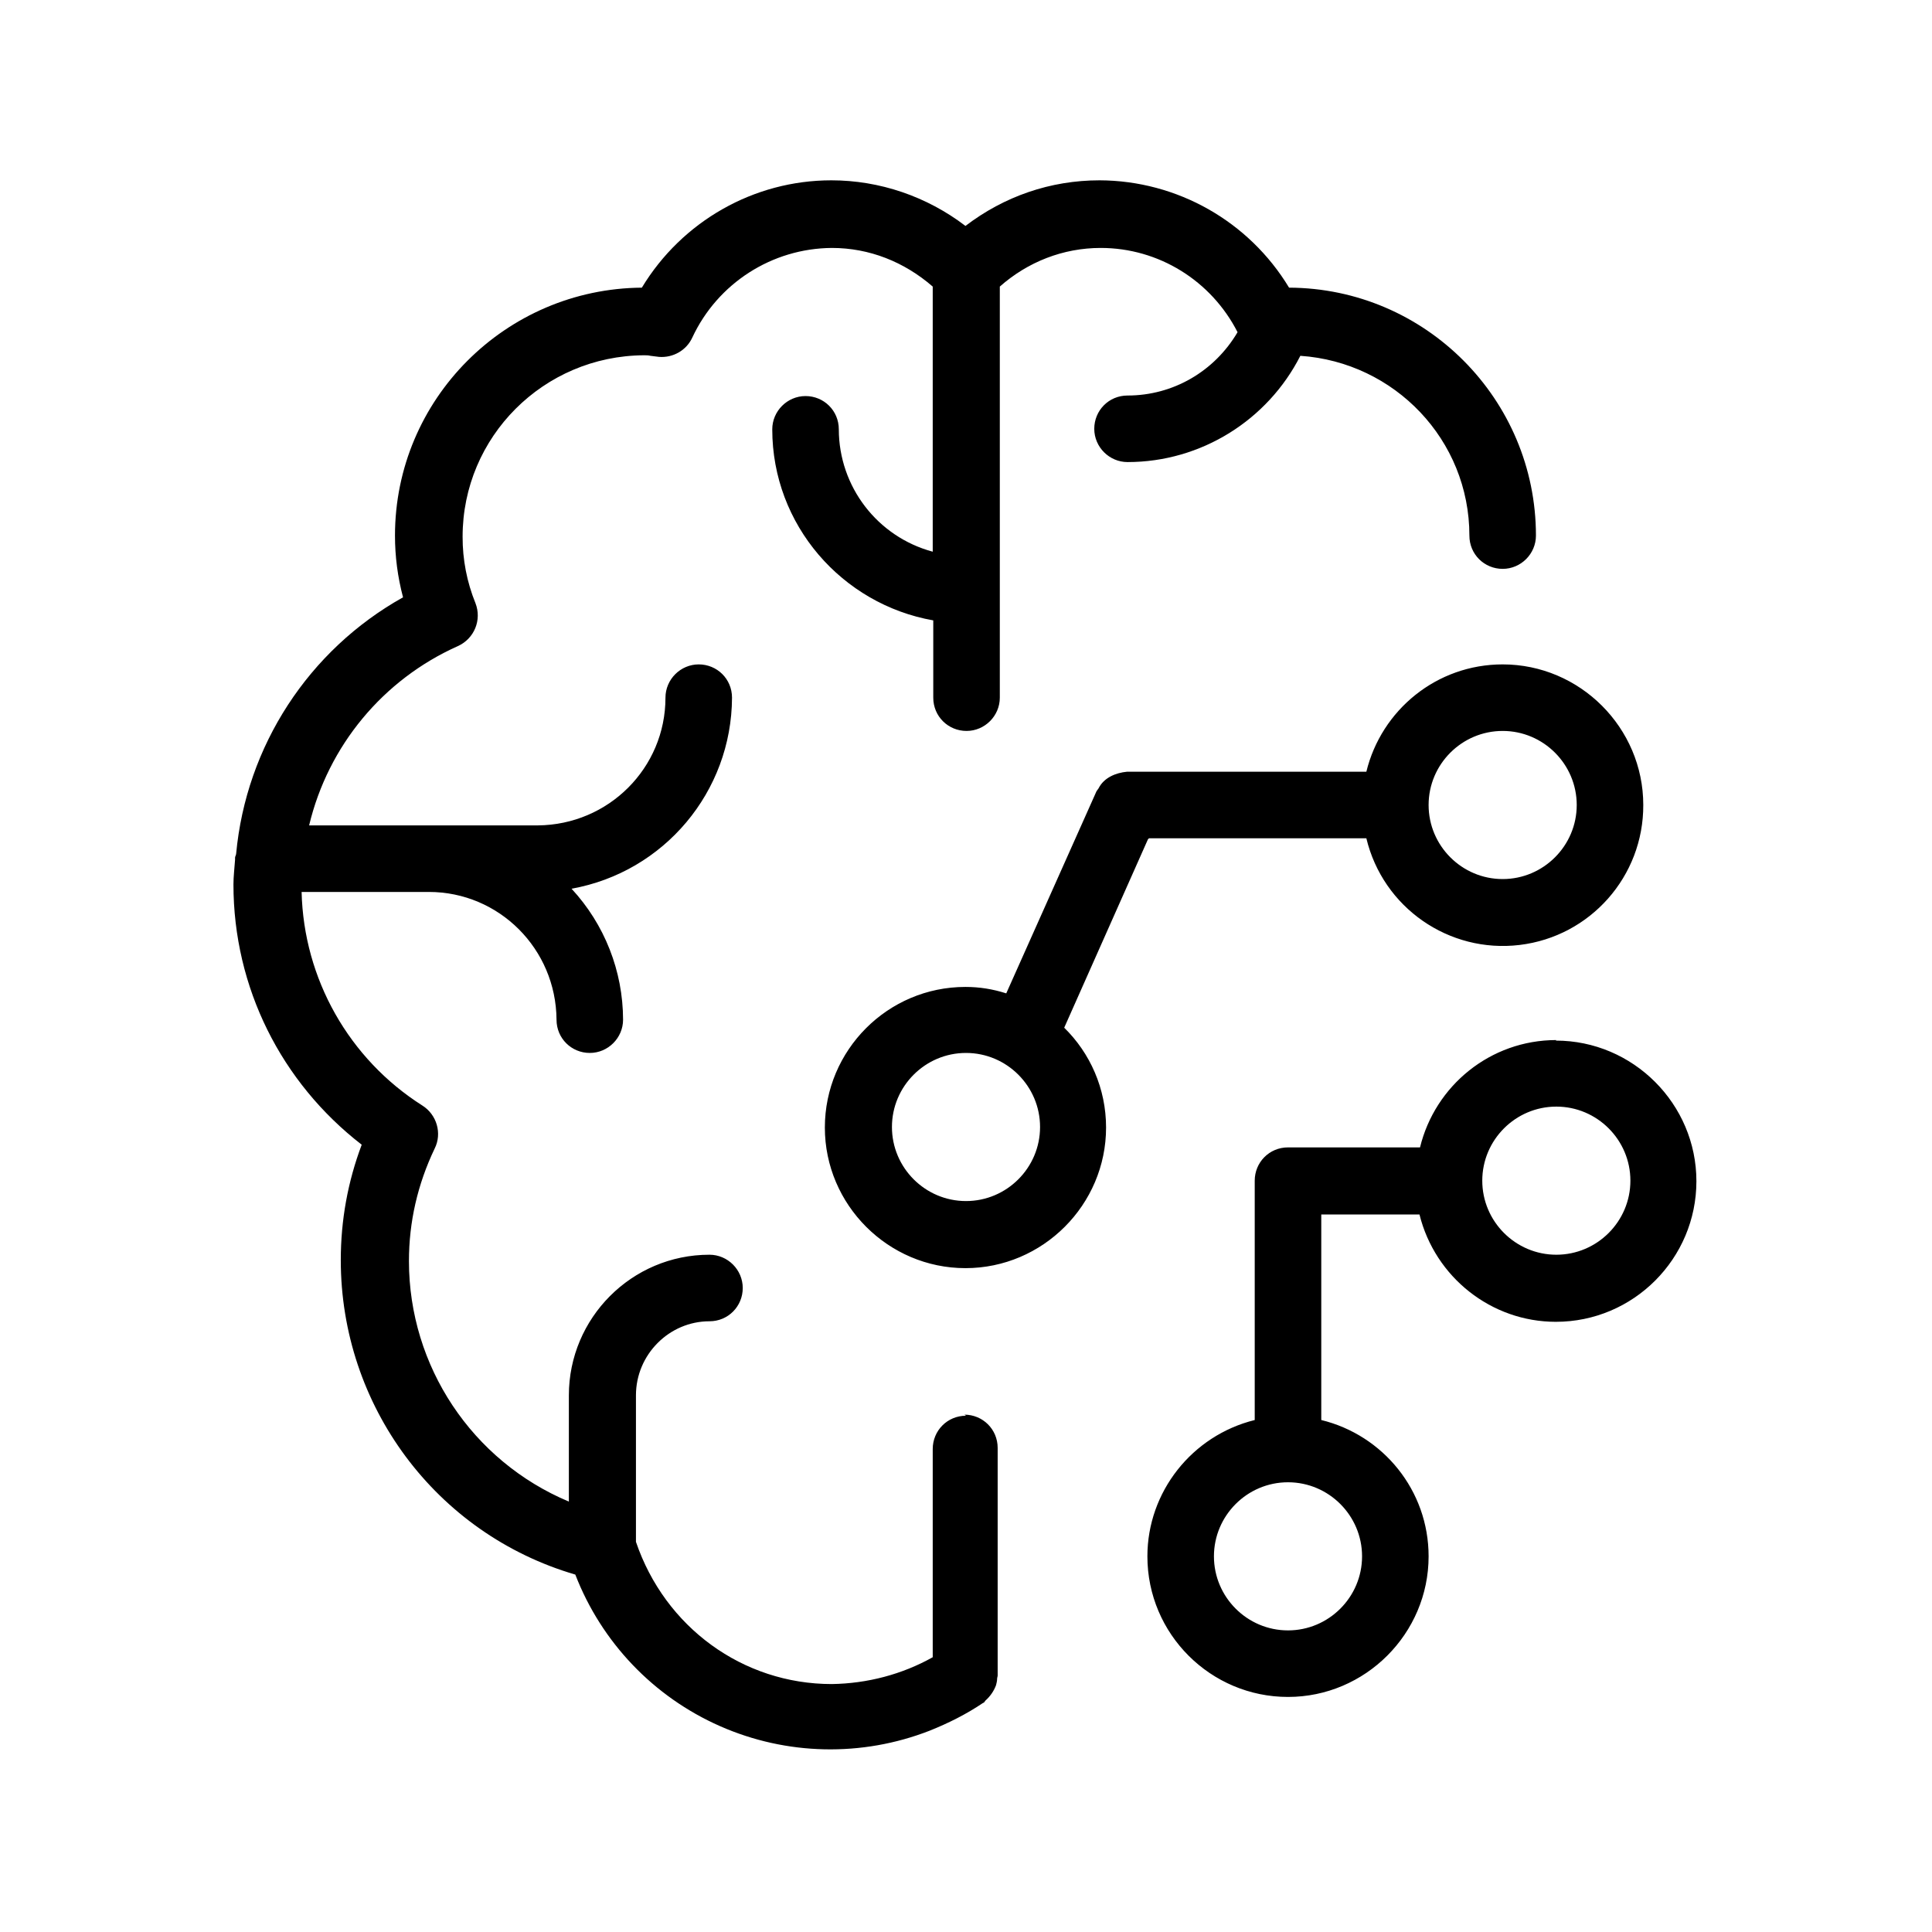
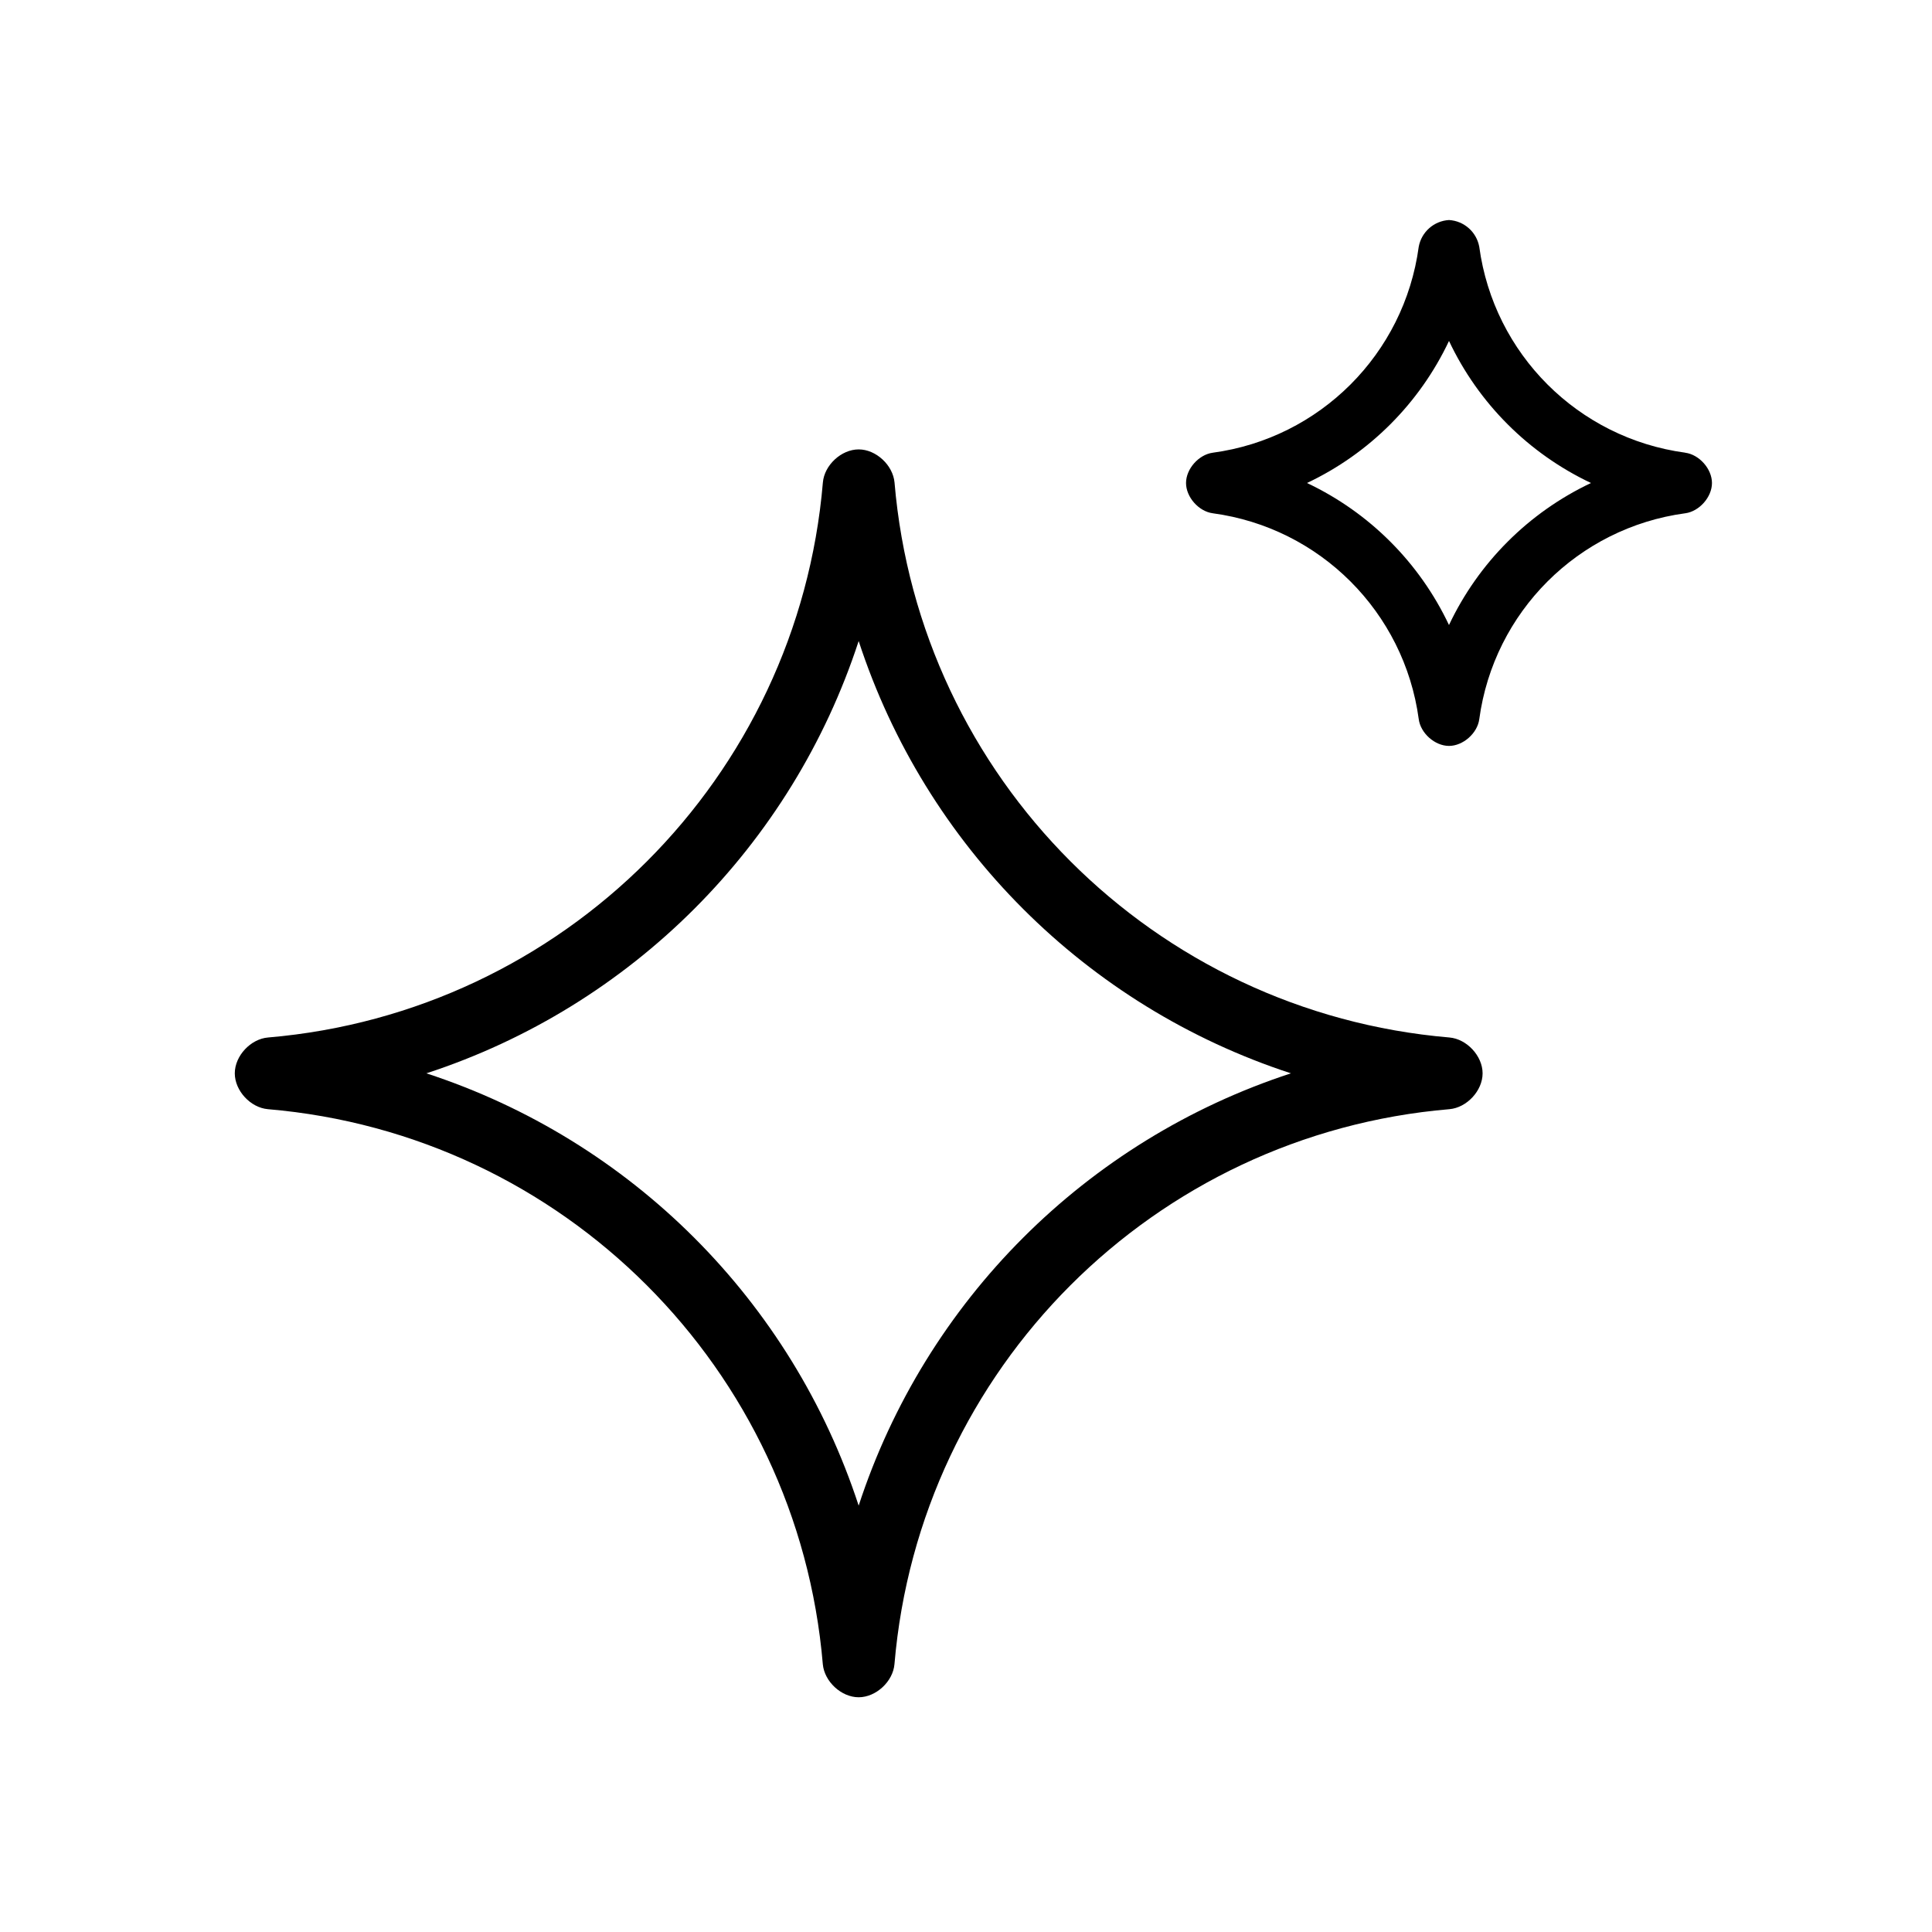
<svg xmlns="http://www.w3.org/2000/svg" viewBox="0 0 36 36">
-   <path d="M18 26.38c-.35 0-.62.28-.62.62v3.88c-.57.32-1.22.49-1.88.5-1.66 0-3.11-1.06-3.65-2.65V26c0-.76.62-1.38 1.37-1.38.35 0 .62-.28.62-.62s-.28-.62-.62-.62c-1.45 0-2.62 1.18-2.62 2.62v1.98a4.861 4.861 0 0 1-2.98-4.48c0-.73.16-1.43.48-2.1.14-.28.04-.63-.23-.8a4.85 4.85 0 0 1-2.25-3.98h2.37c1.31 0 2.37 1.06 2.38 2.38 0 .35.28.62.62.62s.62-.28.62-.62a3.6 3.6 0 0 0-.96-2.44A3.632 3.632 0 0 0 13.64 13c0-.35-.28-.62-.62-.62s-.62.28-.62.62c0 1.31-1.06 2.37-2.38 2.38H5.76a4.904 4.904 0 0 1 2.77-3.34c.31-.14.45-.49.33-.8A3.26 3.26 0 0 1 8.62 10c0-1.86 1.51-3.37 3.38-3.38.04 0 .08 0 .12.01l.16.02c.26.02.51-.12.62-.36a2.892 2.892 0 0 1 2.6-1.67c.7 0 1.35.26 1.88.72v4.94A2.365 2.365 0 0 1 15.63 8c0-.35-.28-.62-.62-.62s-.62.28-.62.62c0 1.78 1.3 3.26 3 3.56V13c0 .35.28.62.62.62s.62-.28.62-.62V5.34c.52-.46 1.18-.72 1.88-.72 1.08 0 2.06.61 2.55 1.57-.43.73-1.2 1.18-2.05 1.18-.35 0-.62.28-.62.62s.28.62.62.62c1.37 0 2.61-.78 3.22-1.98 1.76.12 3.15 1.57 3.15 3.35 0 .35.28.62.62.62s.62-.28.62-.62c0-2.54-2.06-4.61-4.6-4.62a4.142 4.142 0 0 0-3.53-2c-.92 0-1.78.3-2.5.85-.72-.55-1.6-.85-2.5-.85-1.44 0-2.78.76-3.53 2-2.54.02-4.6 2.08-4.6 4.62 0 .39.05.77.15 1.15a6.125 6.125 0 0 0-3.11 4.78c0 .02-.02.05-.02.07v.04c-.01.15-.03.31-.03.46 0 1.92.89 3.69 2.39 4.85-.26.69-.39 1.41-.39 2.15 0 2.71 1.77 5.1 4.37 5.86a5.095 5.095 0 0 0 6.6 2.91c.35-.14.69-.31 1-.52.02 0 .03-.03.04-.04.09-.08.16-.18.2-.29.01-.04.02-.08.02-.12 0-.02.01-.04.01-.06v-4.24c0-.35-.28-.62-.62-.62Zm11-7c-1.23 0-2.26.85-2.54 2H24c-.35 0-.62.28-.62.62v4.46c-1.17.29-2 1.34-2 2.54 0 1.45 1.18 2.62 2.62 2.62s2.62-1.18 2.62-2.62c0-1.23-.85-2.26-2-2.54v-3.83h1.83c.29 1.17 1.34 2 2.54 2 1.45 0 2.62-1.18 2.62-2.62s-1.18-2.62-2.62-2.62ZM25.38 29c0 .76-.62 1.38-1.38 1.38s-1.38-.62-1.38-1.38.62-1.38 1.38-1.38 1.38.62 1.38 1.38ZM29 23.38c-.76 0-1.38-.62-1.38-1.38s.62-1.38 1.38-1.38 1.38.62 1.38 1.38-.62 1.38-1.38 1.38Zm-7.59-7.76h4.05a2.616 2.616 0 0 0 5.16-.62c0-1.44-1.18-2.62-2.62-2.62-1.23 0-2.26.85-2.54 2H21c-.21.02-.43.11-.53.31-.02.03-.04.05-.05.08l-1.67 3.74c-.25-.08-.5-.12-.76-.12-1.45 0-2.62 1.18-2.62 2.62s1.18 2.62 2.62 2.62 2.62-1.18 2.62-2.62c0-.73-.3-1.39-.78-1.86l1.56-3.51Zm6.59-2c.76 0 1.38.62 1.38 1.38s-.62 1.38-1.38 1.38-1.38-.62-1.38-1.38.62-1.38 1.38-1.38Zm-10 8.76c-.76 0-1.38-.62-1.38-1.38s.62-1.38 1.38-1.38 1.38.62 1.38 1.38-.62 1.38-1.38 1.38Z" />
+   <path d="M27.008 19.332a11.339 11.339 0 0 1-10.34-10.343c-.03-.322-.344-.615-.668-.615-.324 0-.64.294-.667.617A11.338 11.338 0 0 1 4.996 19.332c-.325.026-.621.342-.621.668 0 .324.293.64.617.668a11.339 11.339 0 0 1 10.34 10.343c.03.322.344.615.668.615.324 0 .64-.294.667-.617a11.338 11.338 0 0 1 10.341-10.341c.324-.028.618-.344.618-.668s-.294-.64-.618-.668ZM16 28.055A12.584 12.584 0 0 0 7.945 20 12.584 12.584 0 0 0 16 11.945 12.584 12.584 0 0 0 24.055 20 12.584 12.584 0 0 0 16 28.055Zm15.402-19.62A4.478 4.478 0 0 1 27.564 4.6.609.609 0 0 0 27 4.1a.609.609 0 0 0-.564.498 4.478 4.478 0 0 1-3.84 3.838c-.26.036-.496.301-.496.564s.237.53.498.564a4.478 4.478 0 0 1 3.838 3.835c.033.262.3.5.564.5.263 0 .53-.237.564-.498a4.478 4.478 0 0 1 3.838-3.837h.002c.26-.036.496-.301.496-.564s-.237-.53-.498-.564ZM27 11.647A5.548 5.548 0 0 0 24.354 9 5.551 5.551 0 0 0 27 6.353 5.547 5.547 0 0 0 29.646 9 5.552 5.552 0 0 0 27 11.646Z" />
</svg>
